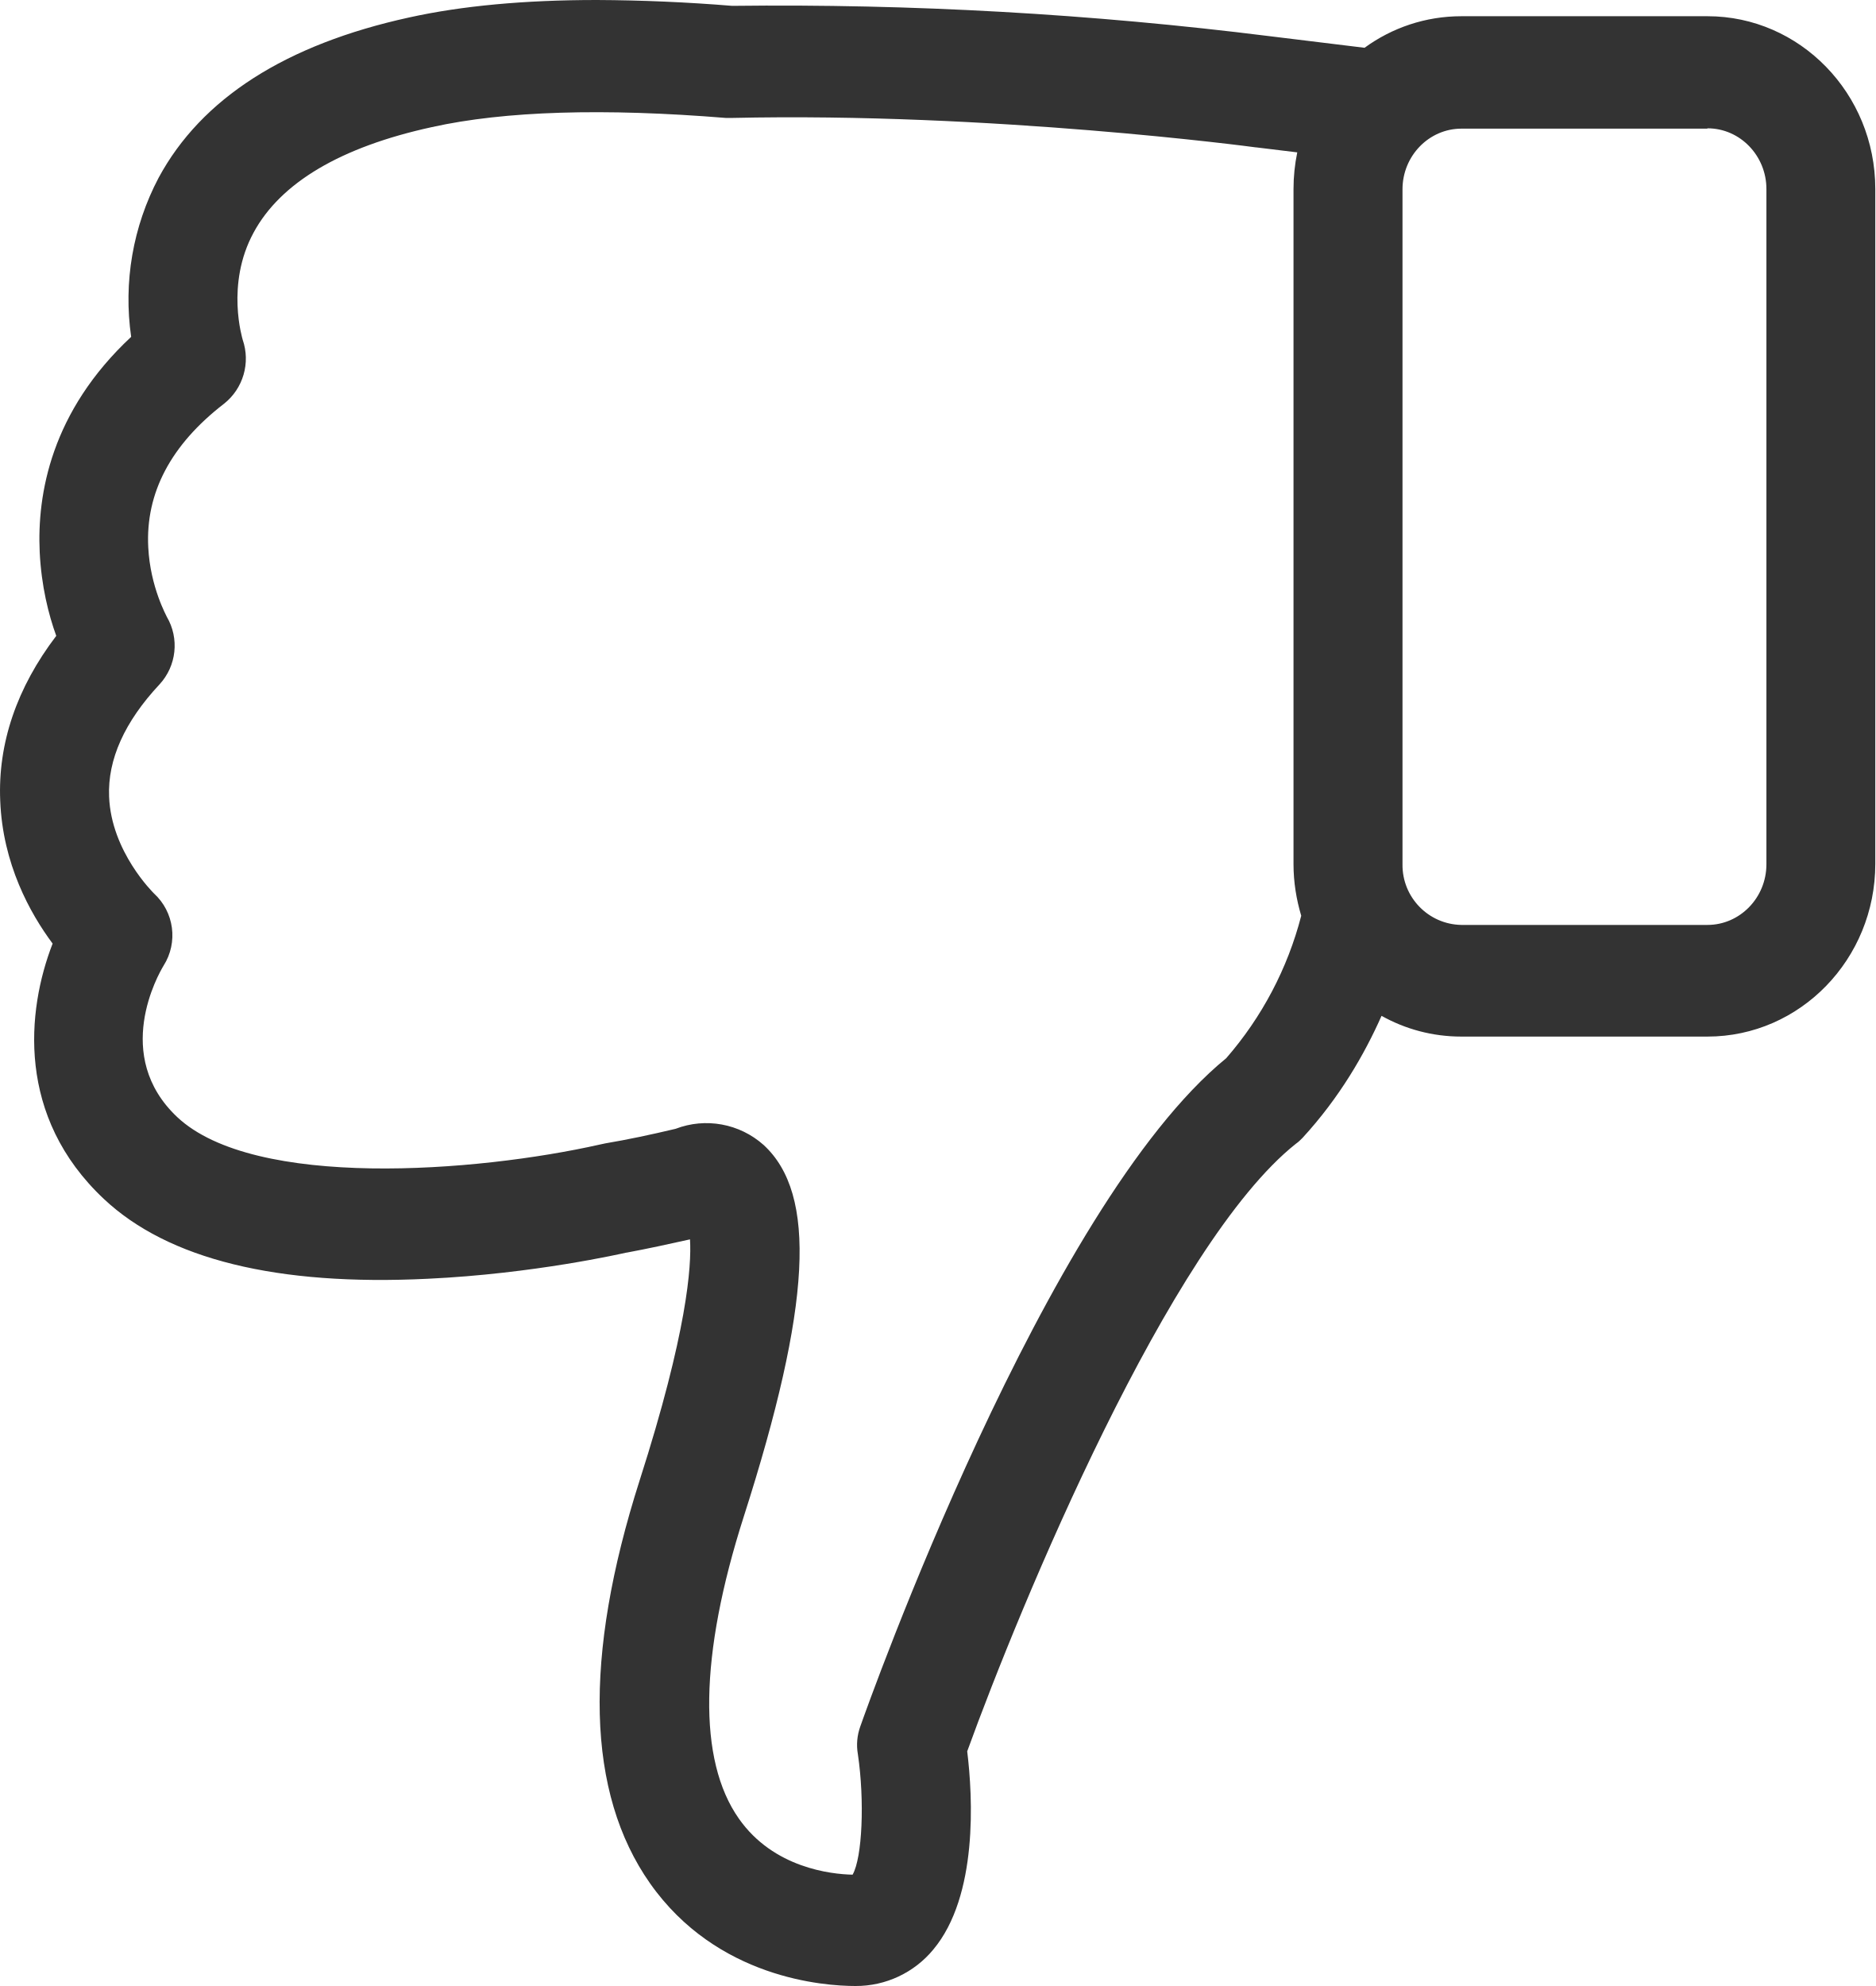
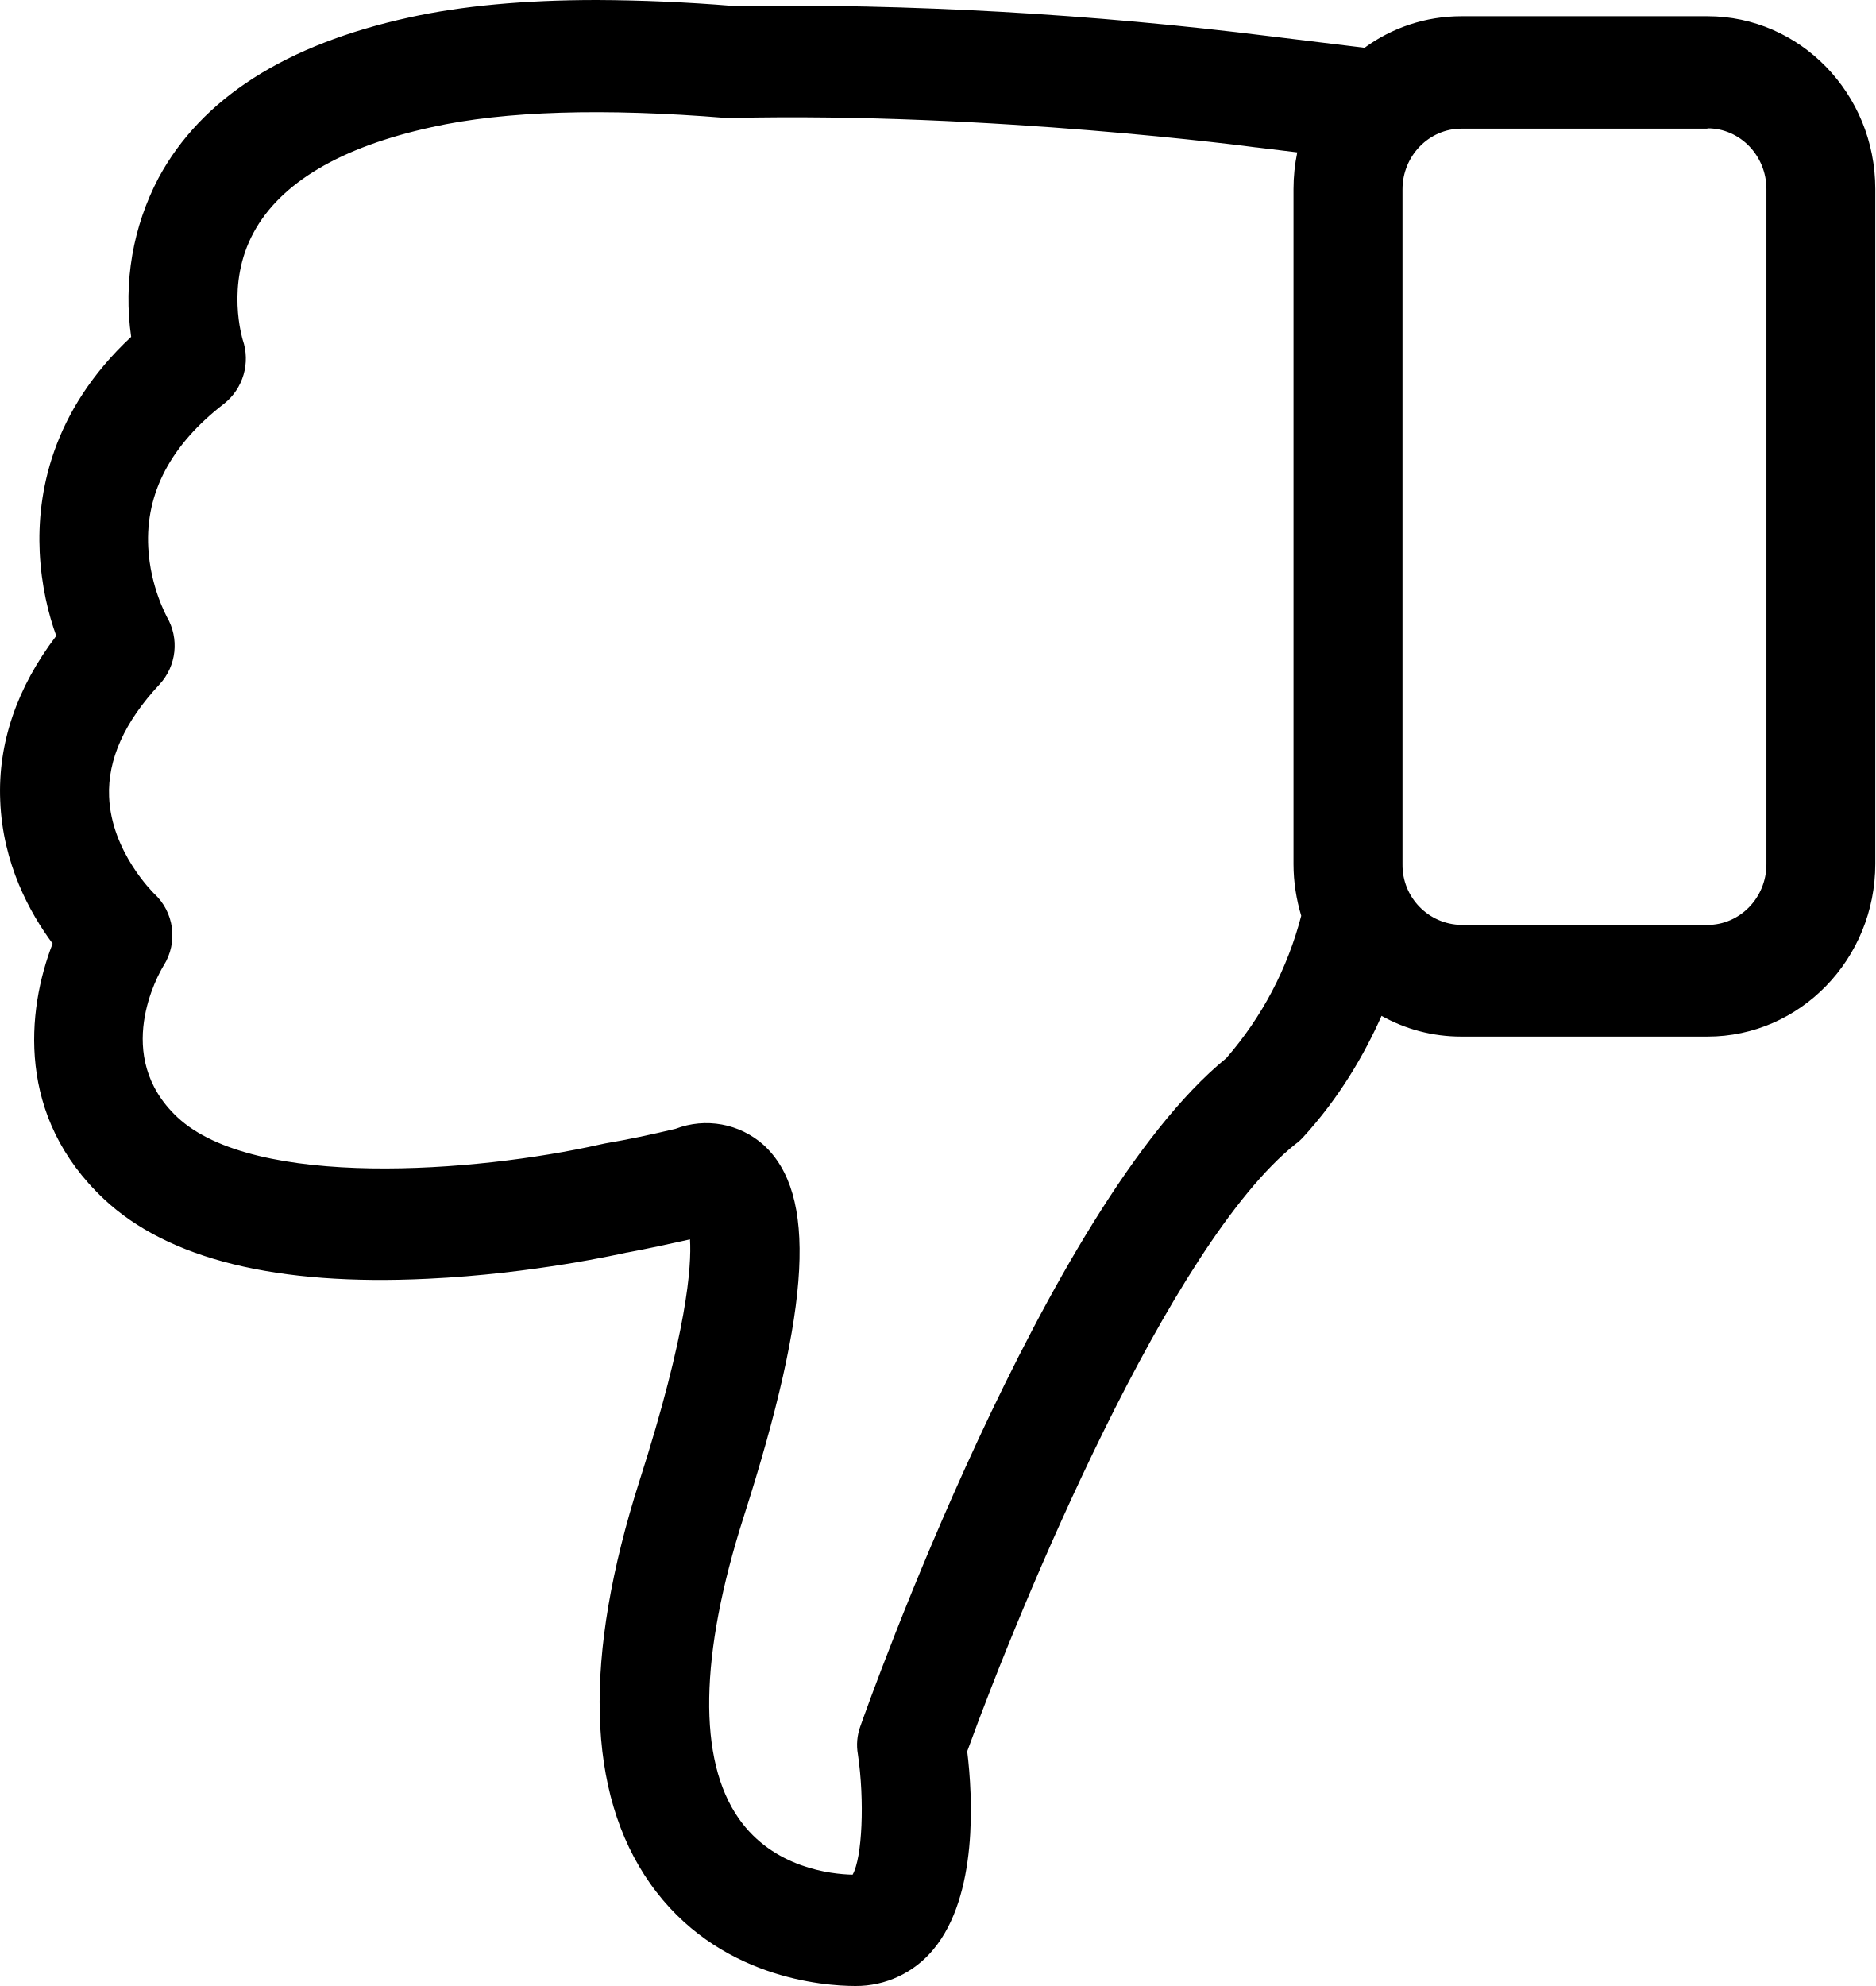
- <svg xmlns="http://www.w3.org/2000/svg" width="17" height="18" viewBox="0 0 17 18" fill="none">
+ <svg xmlns="http://www.w3.org/2000/svg" class="dislike" width="17" height="18" viewBox="0 0 17 18" fill="none">
  <path d="M.51 5.763c-.358.47-.53.975-.508 1.494.022.572.27 1.02.475 1.295-.237.61-.329 1.57.465 2.315.581.546 1.569.79 2.936.723.962-.045 1.767-.23 1.8-.237h.003c.183-.034.377-.076.574-.12.015.24-.025.839-.457 2.186-.512 1.604-.482 2.83.095 3.651.607.862 1.577.93 1.862.93a.908.908 0 0 0 .706-.331c.406-.486.358-1.382.307-1.796.483-1.332 1.836-4.6 2.98-5.507.022-.015.04-.033.059-.052.336-.365.563-.76.717-1.107.215.12.46.188.724.188h2.23C16.32 9.395 17 8.691 17 7.83V1.713c0-.866-.684-1.566-1.521-1.566h-2.231c-.326 0-.63.105-.878.286l-.86-.105A35.797 35.797 0 0 0 6.637.053 15.894 15.894 0 0 0 5.41 0c-.655 0-1.225.053-1.7.158-1.12.245-1.884.734-2.272 1.453a2.364 2.364 0 0 0-.249 1.442C.463 3.73.335 4.479.36 5.006c.015.305.08.565.15.757zm14.969-4.6c.296 0 .534.249.534.55v6.12c0 .305-.242.55-.534.55h-2.231a.543.543 0 0 1-.534-.55V1.716c0-.304.241-.55.534-.55h2.23v-.003zM1.446 6.203a.517.517 0 0 0 .066-.613c0-.004-.15-.268-.168-.629-.026-.493.205-.93.687-1.302a.522.522 0 0 0 .169-.58c0-.004-.157-.5.099-.971.244-.452.79-.776 1.616-.956.662-.147 1.561-.173 2.666-.083h.051c2.352-.053 4.729.263 4.754.267h.004l.37.045a1.64 1.64 0 0 0-.034.332v6.12c0 .162.026.32.07.467a3.178 3.178 0 0 1-.68 1.291c-1.642 1.34-3.248 5.86-3.317 6.056a.49.49 0 0 0-.022.253c.062.421.04.937-.048 1.091-.194-.004-.717-.06-1.031-.508-.373-.53-.358-1.48.044-2.736.614-1.916.665-2.925.18-3.37a.78.78 0 0 0-.798-.146c-.223.053-.435.098-.637.132l-.047.01c-1.123.253-3.134.407-3.833-.248-.592-.557-.172-1.294-.124-1.373a.514.514 0 0 0-.088-.655c-.003-.004-.387-.377-.406-.877-.014-.335.14-.678.457-1.017z" fill="#333" />
+   <style>
+ .dislike path{
+ 	fill: black;
+ 	transition:.3s ease;
+ }
+ .dislike:hover {
+ 	cursor:pointer;
+ }
+ .dislike:hover path{
+ 	fill: #f41925;
+ 	transition:.3s ease;
+ }
+ .dislike:focus path{
+ 	fill: #f41925;
+ 	transition:.3s ease;
+ }
+ </style>
</svg>
